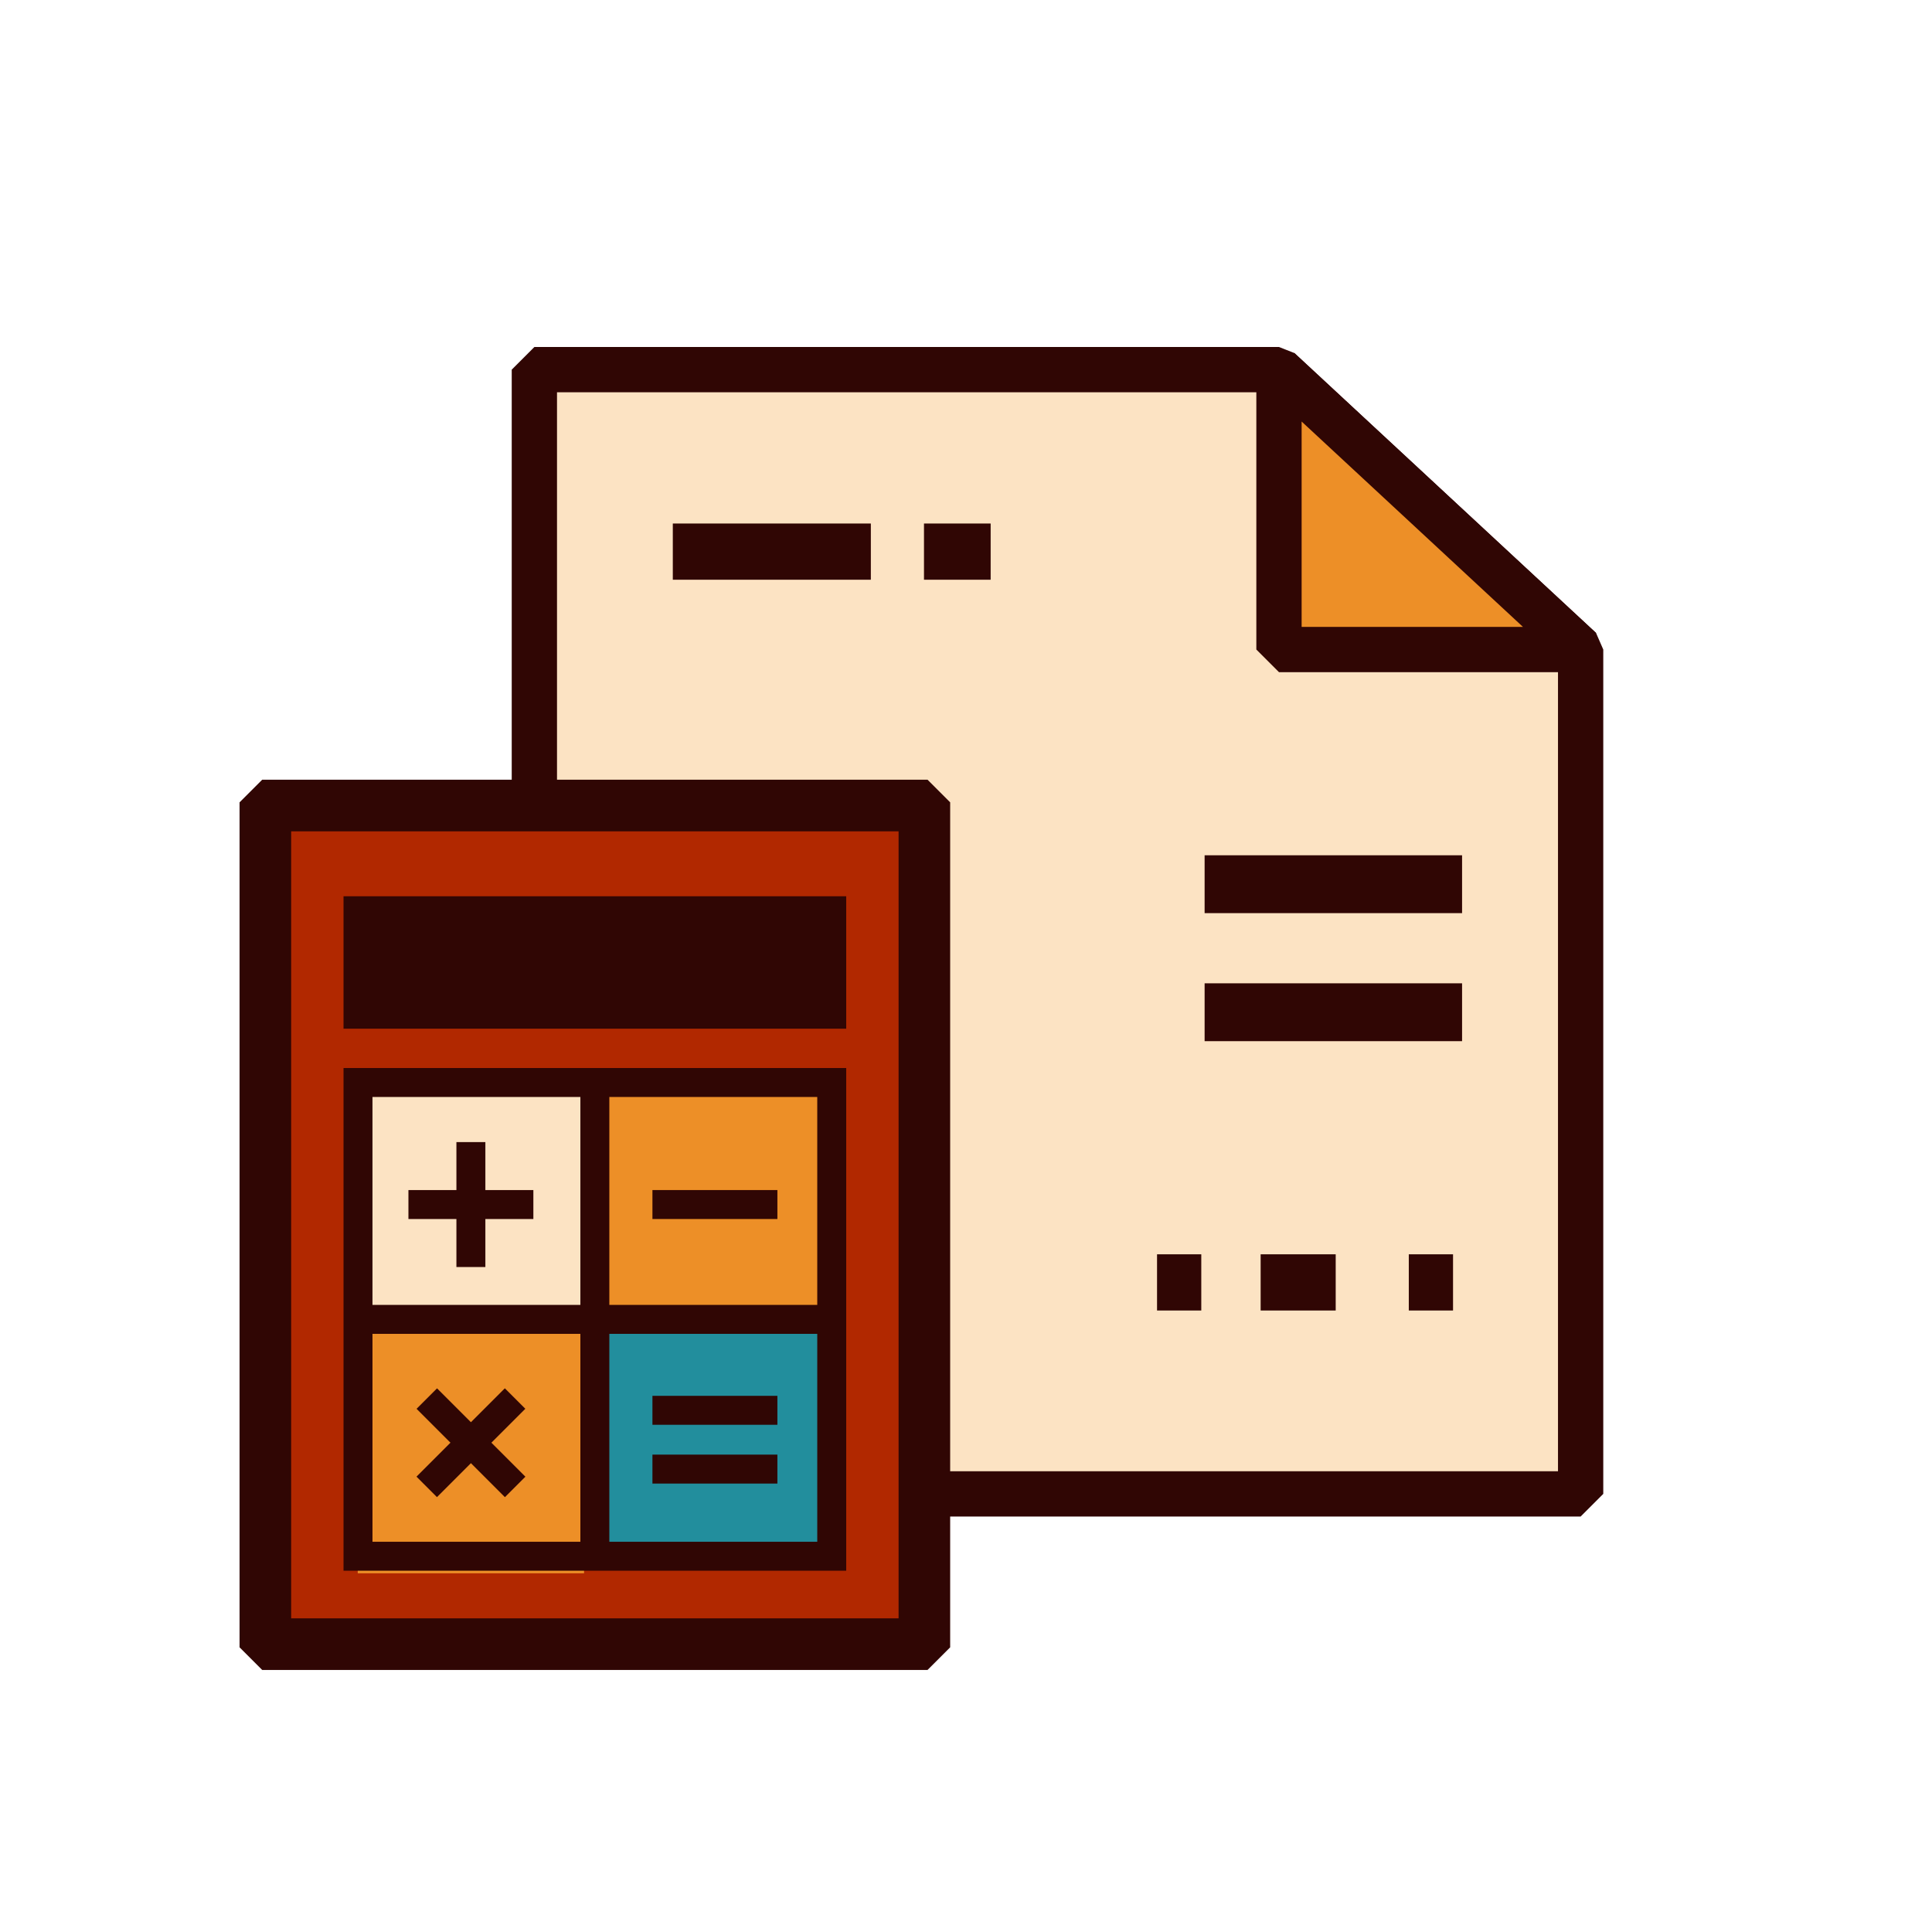
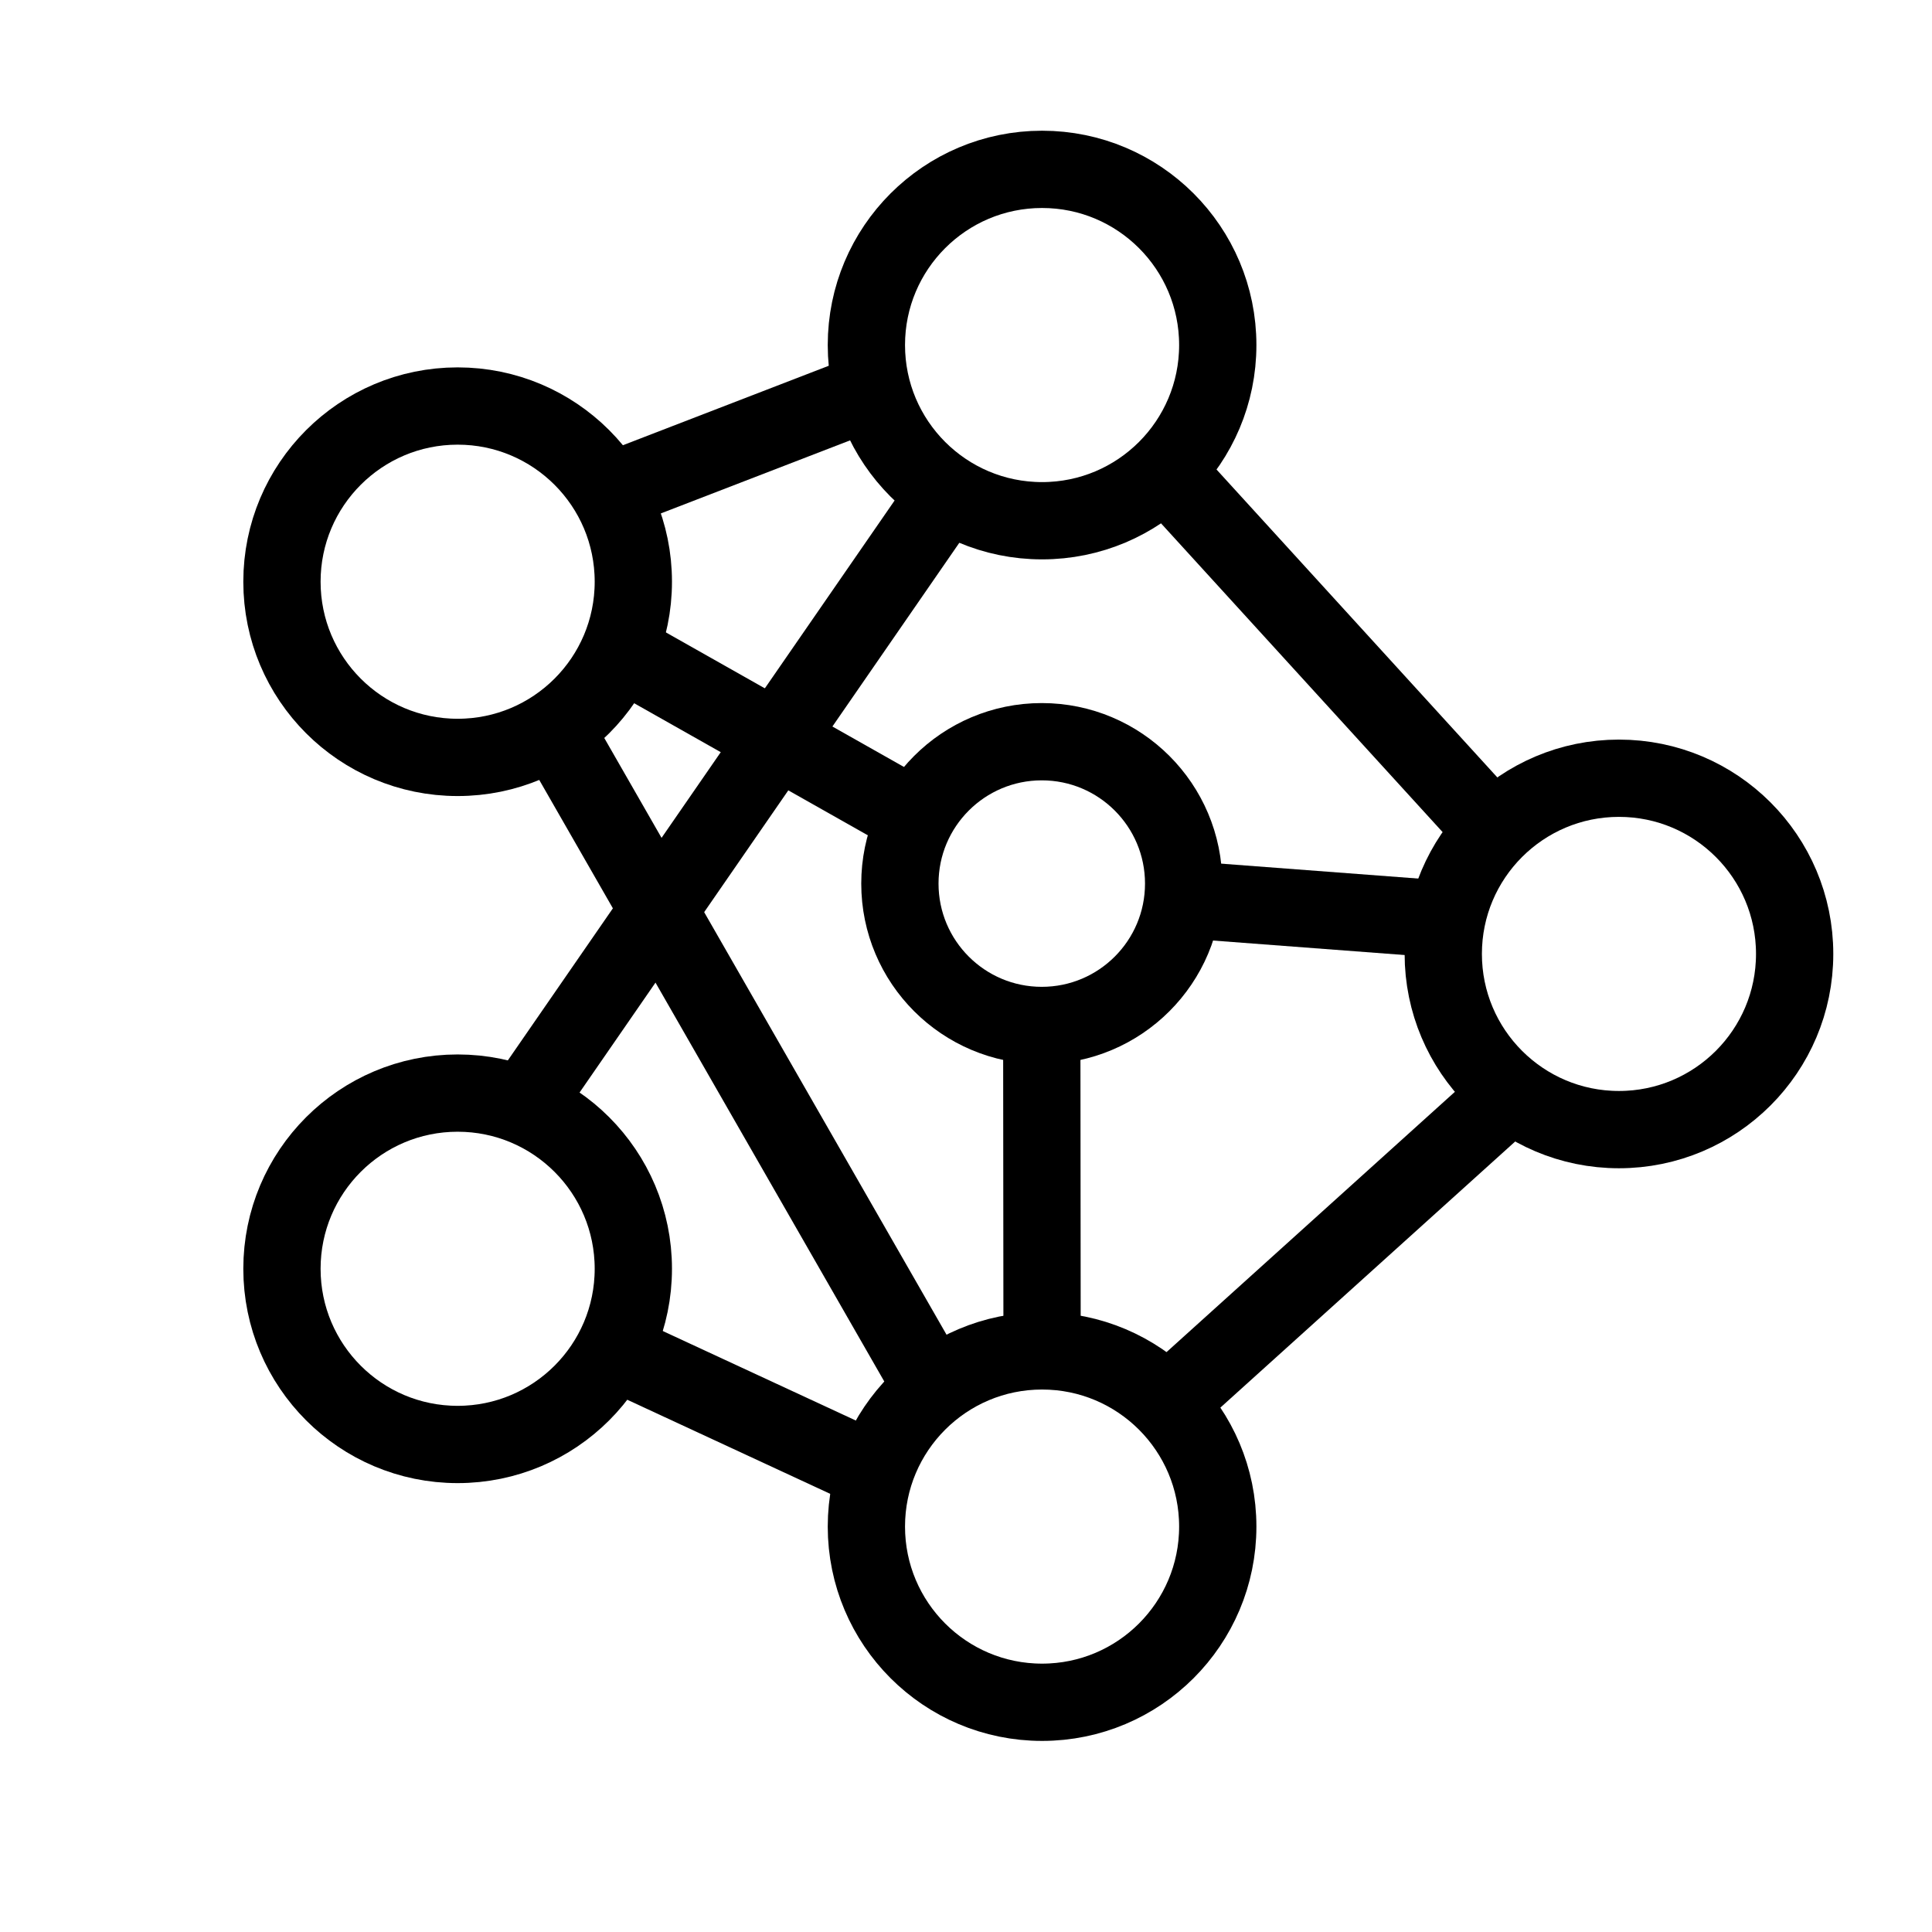
- <svg xmlns="http://www.w3.org/2000/svg" width="800px" height="800px" viewBox="0 0 1024 1024" class="icon" version="1.1">
-   <path d="M837.768 344.266v447.525H283.226V195.916h394.663z" fill="#FCE3C3" />
-   <path d="M837.768 803.791H283.226l-12-12V195.916l12-12h394.663l8.162 3.203 159.879 148.35 3.838 8.797v447.525l-12 12z m-542.542-24h530.542v-430.29L673.179 207.916H295.226v571.875z" fill="#300604" />
-   <path d="M677.888 195.916v148.349h159.88z" fill="#ED8F27" />
-   <path d="M837.768 356.266h-159.88l-12-12v-148.35l20.162-8.797 159.88 148.35-8.162 20.797z m-147.88-24h117.305L689.888 223.421v108.845zM638.47 453.327h136.461v30.664H638.47zM638.47 521.188h136.461v30.664H638.47z" fill="#300604" />
-   <path d="M138.969 425.261h352.64v447.852h-352.64z" fill="#B12800" />
-   <path d="M491.609 885.112h-352.64l-12-12V425.261l12-12H491.61l12 12v447.852l-12.001 11.999z m-340.64-24H479.61V437.261H150.969v423.851z" fill="#300604" />
-   <path d="M187.188 479.26h253.647v57.26H187.188z" fill="#300604" />
-   <path d="M317.533 697.232h119.938v131.555H317.533z" fill="#228E9D" />
-   <path d="M189.617 571.187h119.938v131.555H189.617z" fill="#FCE3C3" />
-   <path d="M189.617 702.307h119.938v131.555H189.617zM317.533 574.507h119.938v131.555H317.533z" fill="#ED8F27" />
-   <path d="M491.609 873.112h-352.64V425.261h352.64a0.01 0.01 0 0 1 0.01 0.01v447.832c0 0.005-0.005 0.009-0.01 0.009zM154.316 440.608v417.157h321.955V440.608H154.316z" fill="#300604" />
-   <path d="M448.509 832.516H182.073V566.075h266.436v266.441z m-251.088-15.347h235.741V581.422H197.421v235.747zM448.509 545.232H182.073V475.04h266.436v70.192z m-251.088-15.347h235.741v-39.498H197.421v39.498z" fill="#300604" />
-   <path d="M189.747 691.622h251.088v15.347H189.747z" fill="#300604" />
-   <path d="M307.615 573.749h15.347v251.094h-15.347zM216.475 630.762h66.22v15.347h-66.22z" fill="#300604" />
-   <path d="M241.909 605.328h15.347v66.22h-15.347zM231.639 735.85l46.828 46.828-10.85 10.851-46.83-46.828z" fill="#300604" />
-   <path d="M267.578 735.83l10.85 10.852L231.6 793.51l-10.85-10.85zM345.804 630.762h66.231v15.347h-66.231zM345.804 739.807h66.231v15.347h-66.231zM345.804 770.966h66.231v15.347h-66.231z" fill="#300604" />
-   <path d="M668.168 664.807h39.783v29.79h-39.783z" fill="#300604" />
-   <path d="M746.692 664.807h23.449v29.79h-23.449z" fill="#300604" />
-   <path d="M613.256 664.807h23.449v29.79h-23.449z" fill="#300604" />
-   <path d="M356.605 277.475h104.96v29.79h-104.96z" fill="#300604" />
-   <path d="M489.731 277.475h35.335v29.79h-35.335z" fill="#300604" />
+ <svg xmlns="http://www.w3.org/2000/svg" width="800px" height="800px" viewBox="0 0 64 64" stroke-width="2.56" stroke="#000000" fill="none">
+   <g id="SVGRepo_bgCarrier" stroke-width="0" />
+   <g id="SVGRepo_tracerCarrier" stroke-linecap="round" stroke-linejoin="round" />
+   <g id="SVGRepo_iconCarrier">
+     <circle cx="34.52" cy="11.43" r="5.82" />
+     <circle cx="53.63" cy="31.6" r="5.82" />
+     <circle cx="34.52" cy="50.57" r="5.82" />
+     <circle cx="15.16" cy="42.03" r="5.82" />
+     <circle cx="15.16" cy="19.27" r="5.82" />
+     <circle cx="34.51" cy="29.27" r="4.7" />
+     <line x1="20.17" y1="16.3" x2="28.9" y2="12.93" />
+     <line x1="38.6" y1="15.59" x2="49.48" y2="27.52" />
+     <line x1="50.07" y1="36.2" x2="38.67" y2="46.49" />
+     <line x1="18.36" y1="24.13" x2="30.91" y2="46.01" />
+     <line x1="20.31" y1="44.74" x2="28.7" y2="48.63" />
+     <line x1="17.34" y1="36.63" x2="31.37" y2="16.32" />
+     <line x1="20.52" y1="21.55" x2="30.34" y2="27.1" />
+     <line x1="39.22" y1="29.8" x2="47.81" y2="30.45" />
+     <line x1="34.51" y1="33.98" x2="34.52" y2="44.74" />
+   </g>
</svg>
